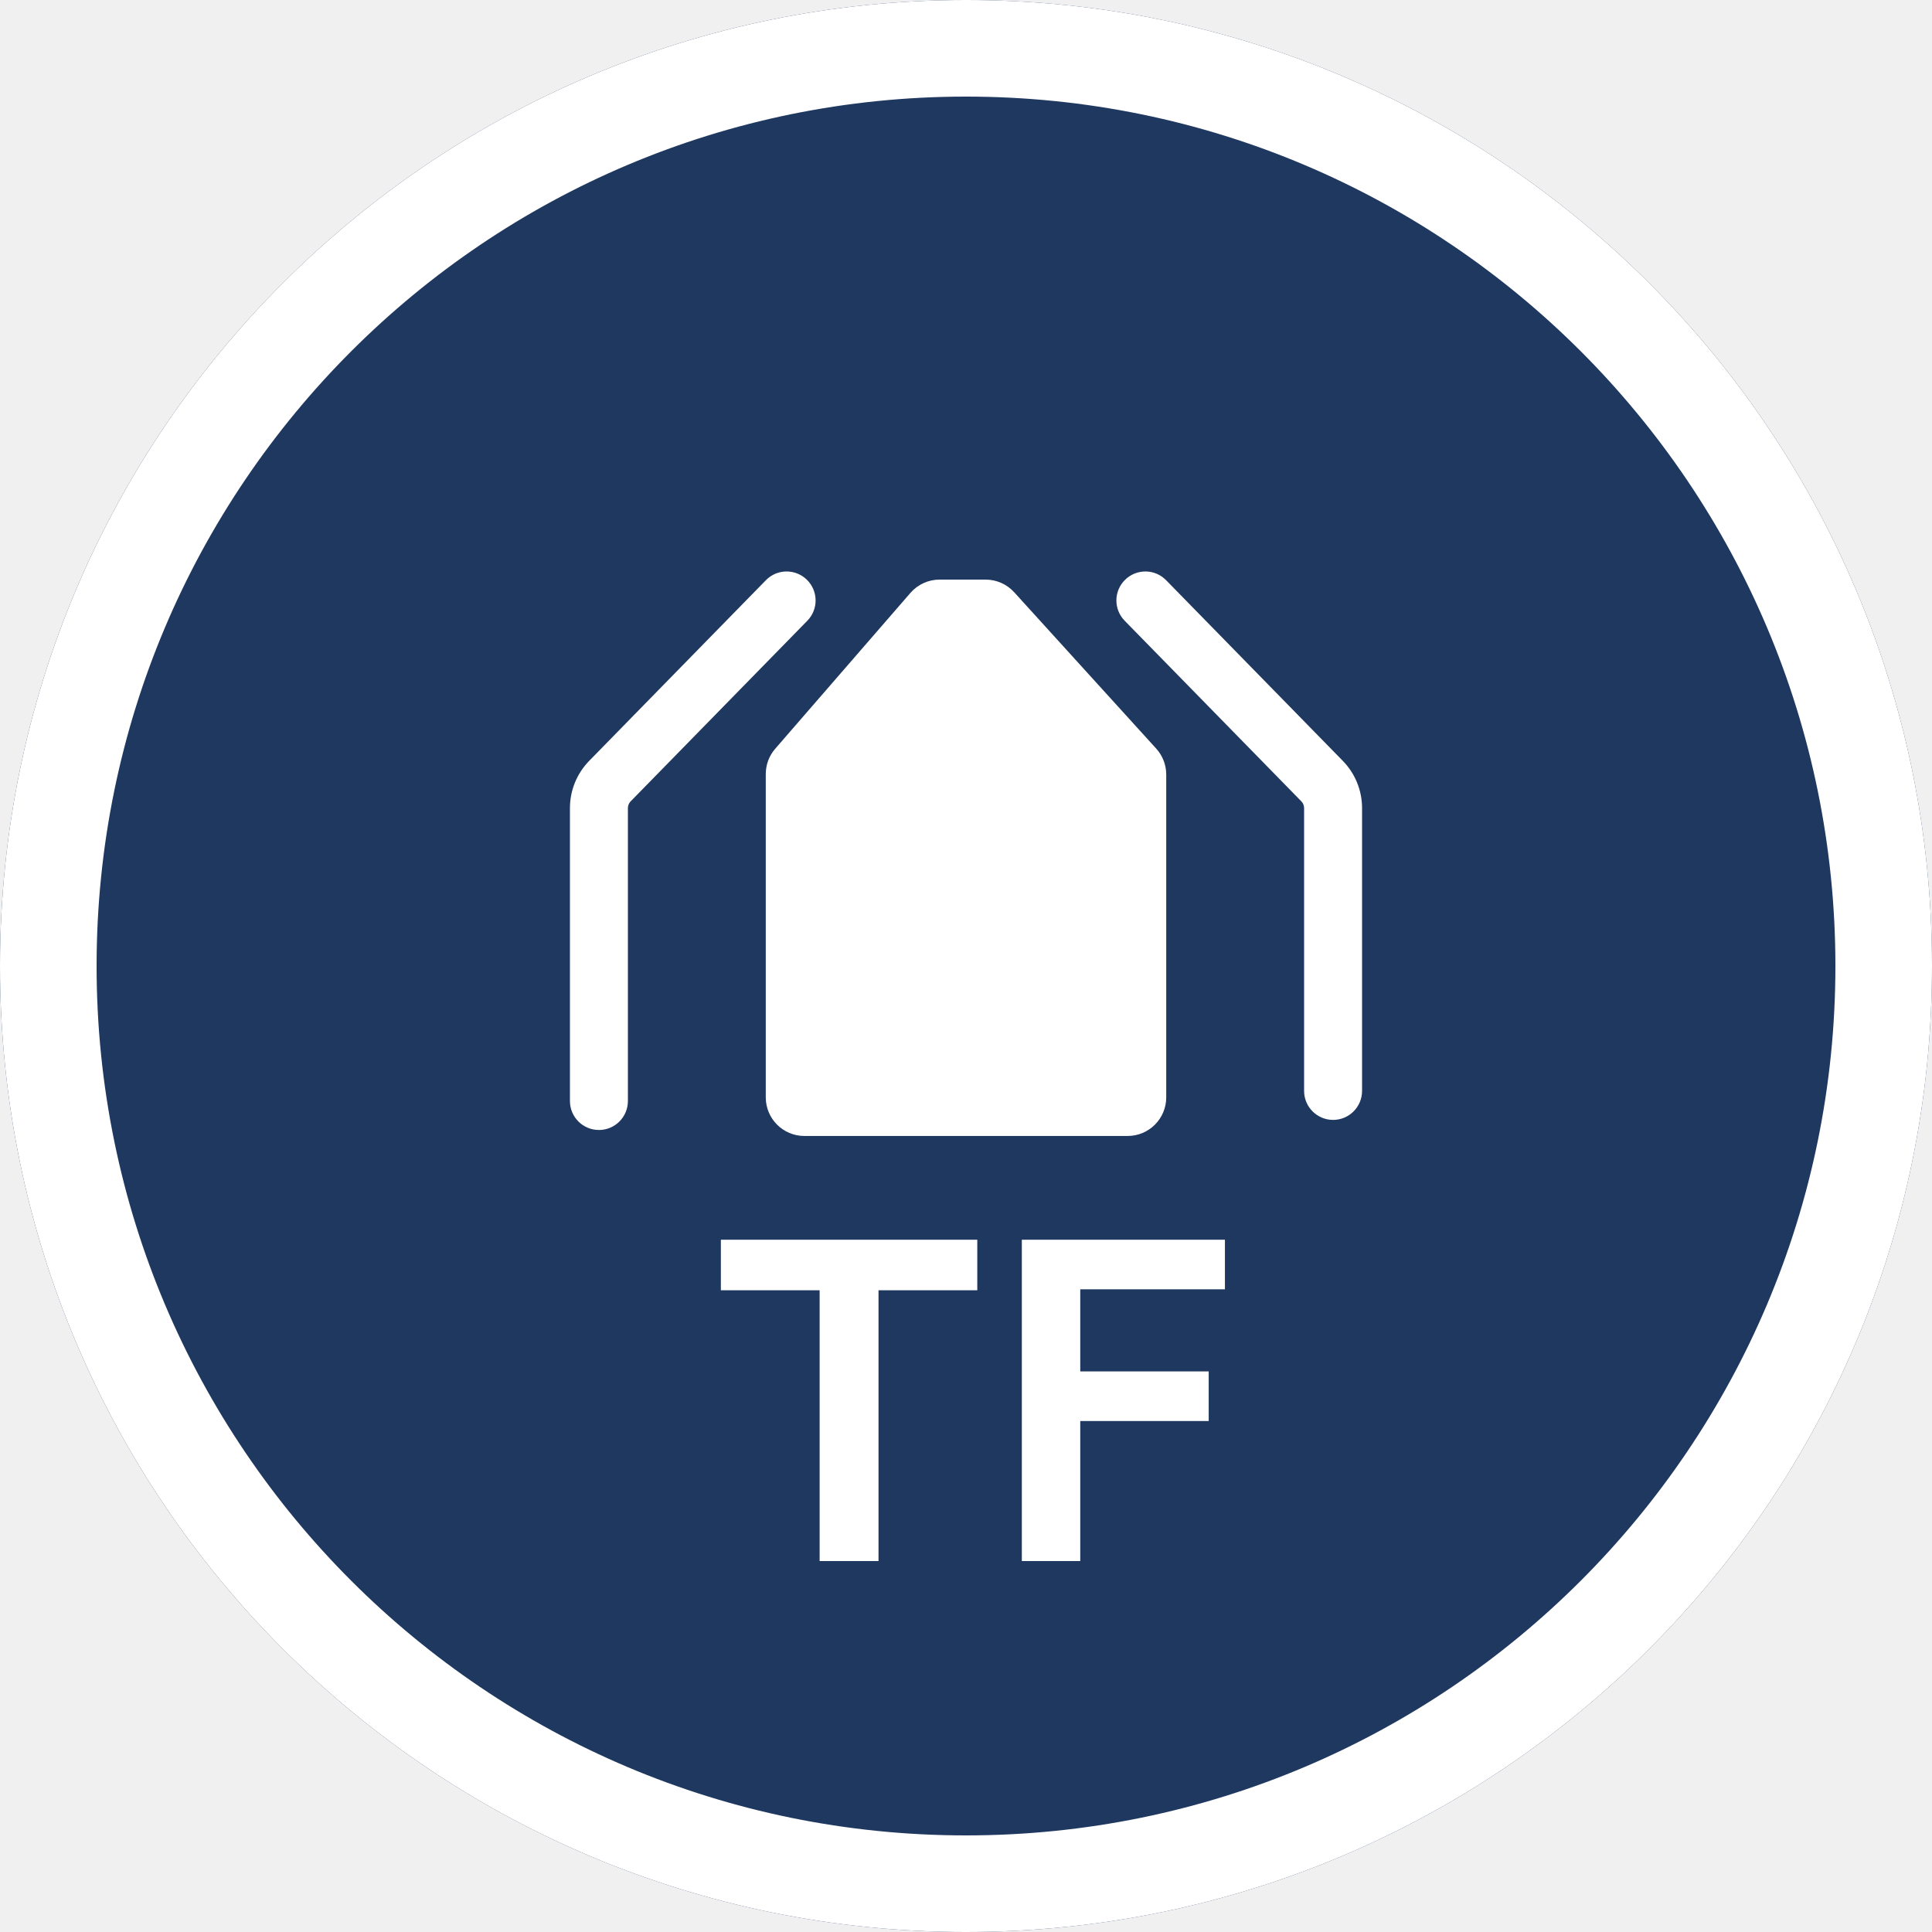
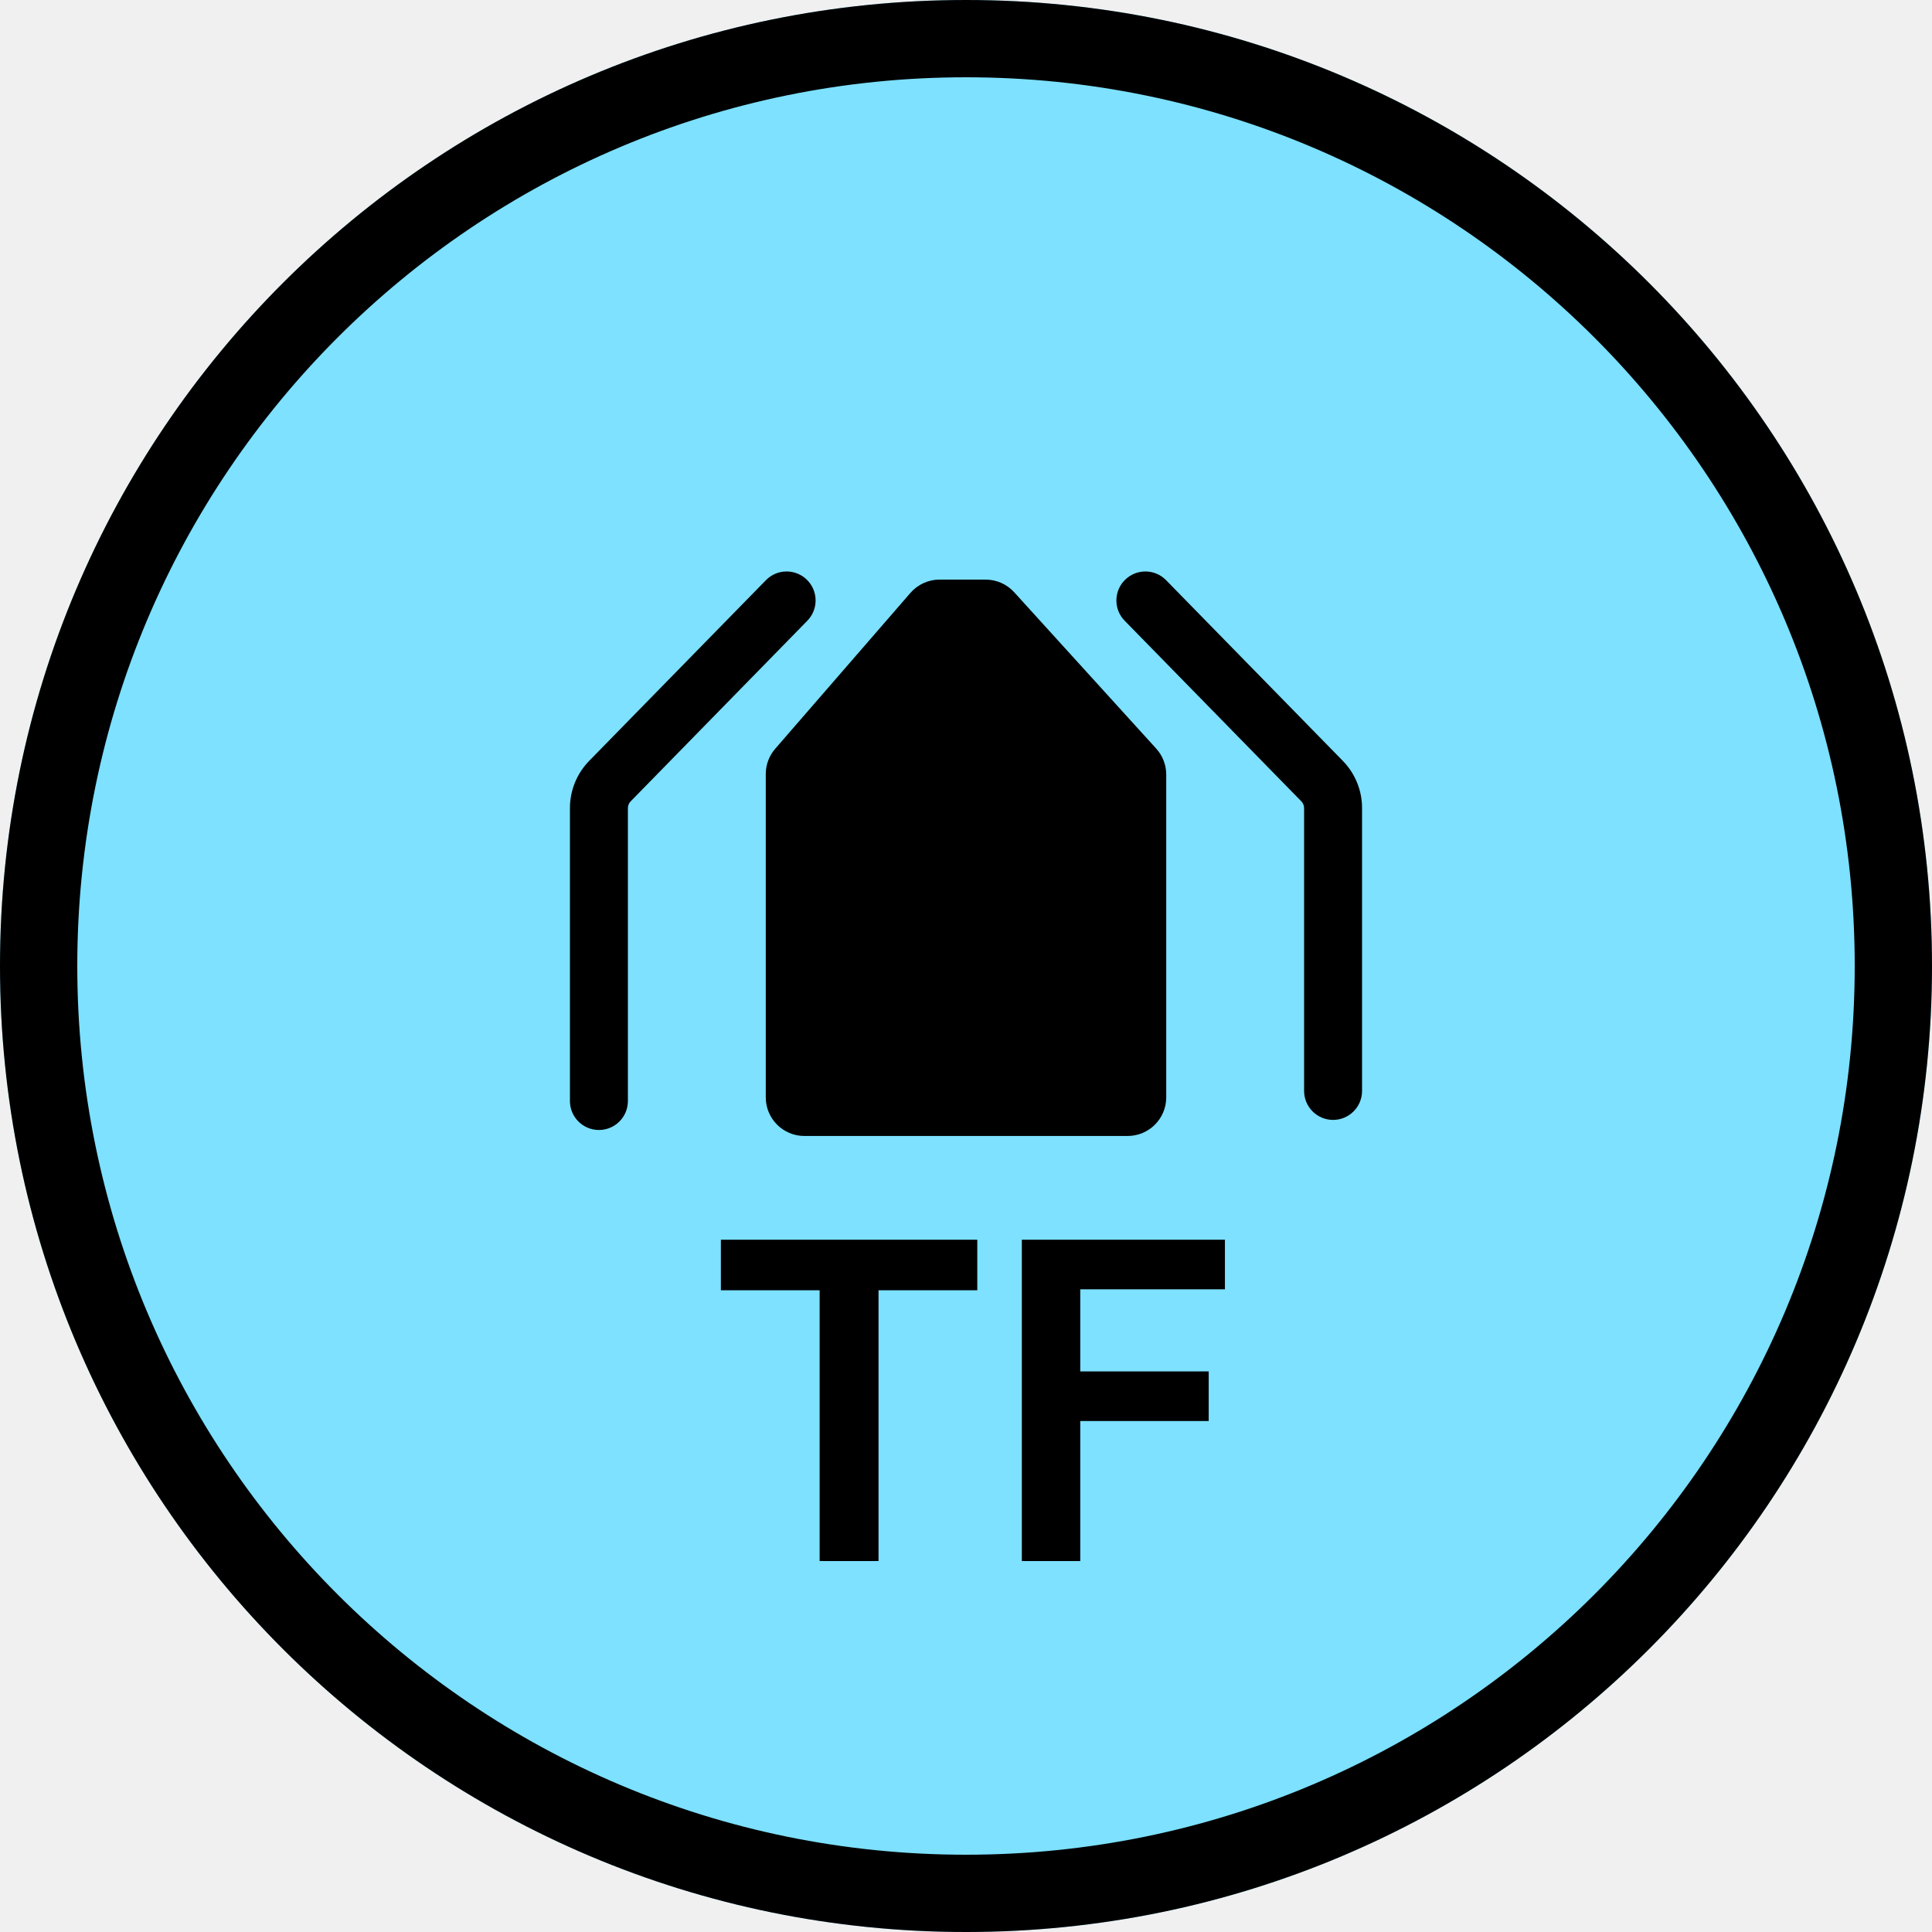
<svg xmlns="http://www.w3.org/2000/svg" width="50" height="50" viewBox="0 0 50 50" fill="none">
-   <g clip-path="url(#clip0_612_966)">
-     <path d="M50 25C50 38.807 38.807 50 25 50C11.193 50 0 38.807 0 25C0 11.193 11.193 0 25 0C38.807 0 50 11.193 50 25Z" fill="#1F3860" />
-     <path fill-rule="evenodd" clip-rule="evenodd" d="M25 47.5C37.426 47.5 47.5 37.426 47.5 25C47.5 12.574 37.426 2.5 25 2.5C12.574 2.5 2.5 12.574 2.5 25C2.5 37.426 12.574 47.5 25 47.5ZM25 50C38.807 50 50 38.807 50 25C50 11.193 38.807 0 25 0C11.193 0 0 11.193 0 25C0 38.807 11.193 50 25 50Z" fill="white" />
-     <path d="M25.292 32.084V33.392H22.736V40.4H21.212V33.392H18.656V32.084H25.292Z" fill="white" />
-     <path d="M26.445 40.4V32.084H31.701V33.367H27.957V35.492H31.281V36.776H27.957V40.4H26.445Z" fill="white" />
-     <path d="M20.063 19.377L23.561 15.345C23.751 15.126 24.026 15 24.316 15H25.507C25.789 15 26.058 15.119 26.248 15.328L29.922 19.373C30.089 19.557 30.182 19.796 30.182 20.045V28.399C30.182 28.952 29.734 29.399 29.182 29.399H20.818C20.266 29.399 19.818 28.952 19.818 28.399V20.032C19.818 19.791 19.905 19.558 20.063 19.377Z" fill="white" />
-     <path fill-rule="evenodd" clip-rule="evenodd" d="M20.882 15.004C21.178 15.293 21.184 15.768 20.894 16.064L16.321 20.739C16.276 20.785 16.25 20.848 16.25 20.913V28.494C16.25 28.909 15.914 29.244 15.5 29.244C15.086 29.244 14.75 28.909 14.75 28.494V20.913C14.75 20.456 14.929 20.017 15.249 19.69L19.822 15.015C20.111 14.719 20.586 14.714 20.882 15.004Z" fill="white" />
-     <path fill-rule="evenodd" clip-rule="evenodd" d="M29.118 15.004C28.822 15.293 28.816 15.768 29.106 16.064L33.679 20.739C33.724 20.785 33.75 20.848 33.75 20.913V28.233C33.75 28.647 34.086 28.983 34.5 28.983C34.914 28.983 35.25 28.647 35.25 28.233V20.913C35.25 20.456 35.071 20.017 34.751 19.69L30.178 15.015C29.889 14.719 29.414 14.714 29.118 15.004Z" fill="white" />
+   <g clip-path="url(#clip0_616_2307)">
+     <path d="M50 25C50 38.807 38.807 50 25 50C11.193 50 0 38.807 0 25C0 11.193 11.193 0 25 0C38.807 0 50 11.193 50 25Z" fill="#7DE1FF" />
+     <path fill-rule="evenodd" clip-rule="evenodd" d="M25 48C37.703 48 48 37.703 48 25C48 12.297 37.703 2 25 2C12.297 2 2 12.297 2 25C2 37.703 12.297 48 25 48ZM25 50C38.807 50 50 38.807 50 25C50 11.193 38.807 0 25 0C11.193 0 0 11.193 0 25C0 38.807 11.193 50 25 50Z" fill="black" />
+     <path d="M25.292 32.084V33.392H22.736V40.4H21.212V33.392H18.656V32.084H25.292Z" fill="black" />
+     <path d="M26.445 40.4V32.084H31.701V33.367H27.957V35.492H31.281V36.776H27.957V40.4H26.445Z" fill="black" />
+     <path d="M20.063 19.377L23.561 15.345C23.751 15.126 24.026 15 24.316 15H25.507C25.789 15 26.058 15.119 26.248 15.328L29.922 19.373C30.089 19.557 30.182 19.796 30.182 20.045V28.399C30.182 28.952 29.734 29.399 29.182 29.399H20.818C20.266 29.399 19.818 28.952 19.818 28.399V20.032C19.818 19.791 19.905 19.558 20.063 19.377Z" fill="black" />
+     <path fill-rule="evenodd" clip-rule="evenodd" d="M20.882 15.004C21.178 15.293 21.184 15.768 20.894 16.064L16.321 20.739C16.276 20.785 16.25 20.848 16.25 20.913V28.494C16.25 28.909 15.914 29.244 15.5 29.244C15.086 29.244 14.75 28.909 14.75 28.494V20.913C14.75 20.456 14.929 20.017 15.249 19.69L19.822 15.015C20.111 14.719 20.586 14.714 20.882 15.004Z" fill="black" />
+     <path fill-rule="evenodd" clip-rule="evenodd" d="M29.118 15.004C28.822 15.293 28.816 15.768 29.106 16.064L33.679 20.739C33.724 20.785 33.75 20.848 33.75 20.913V28.233C33.75 28.647 34.086 28.983 34.5 28.983C34.914 28.983 35.25 28.647 35.25 28.233V20.913C35.25 20.456 35.071 20.017 34.751 19.69L30.178 15.015C29.889 14.719 29.414 14.714 29.118 15.004Z" fill="black" />
  </g>
  <defs>
-     <clipPath id="clip0_612_966">
+     <clipPath id="clip0_616_2307">
      <rect width="50" height="50" fill="white" />
    </clipPath>
  </defs>
</svg>
